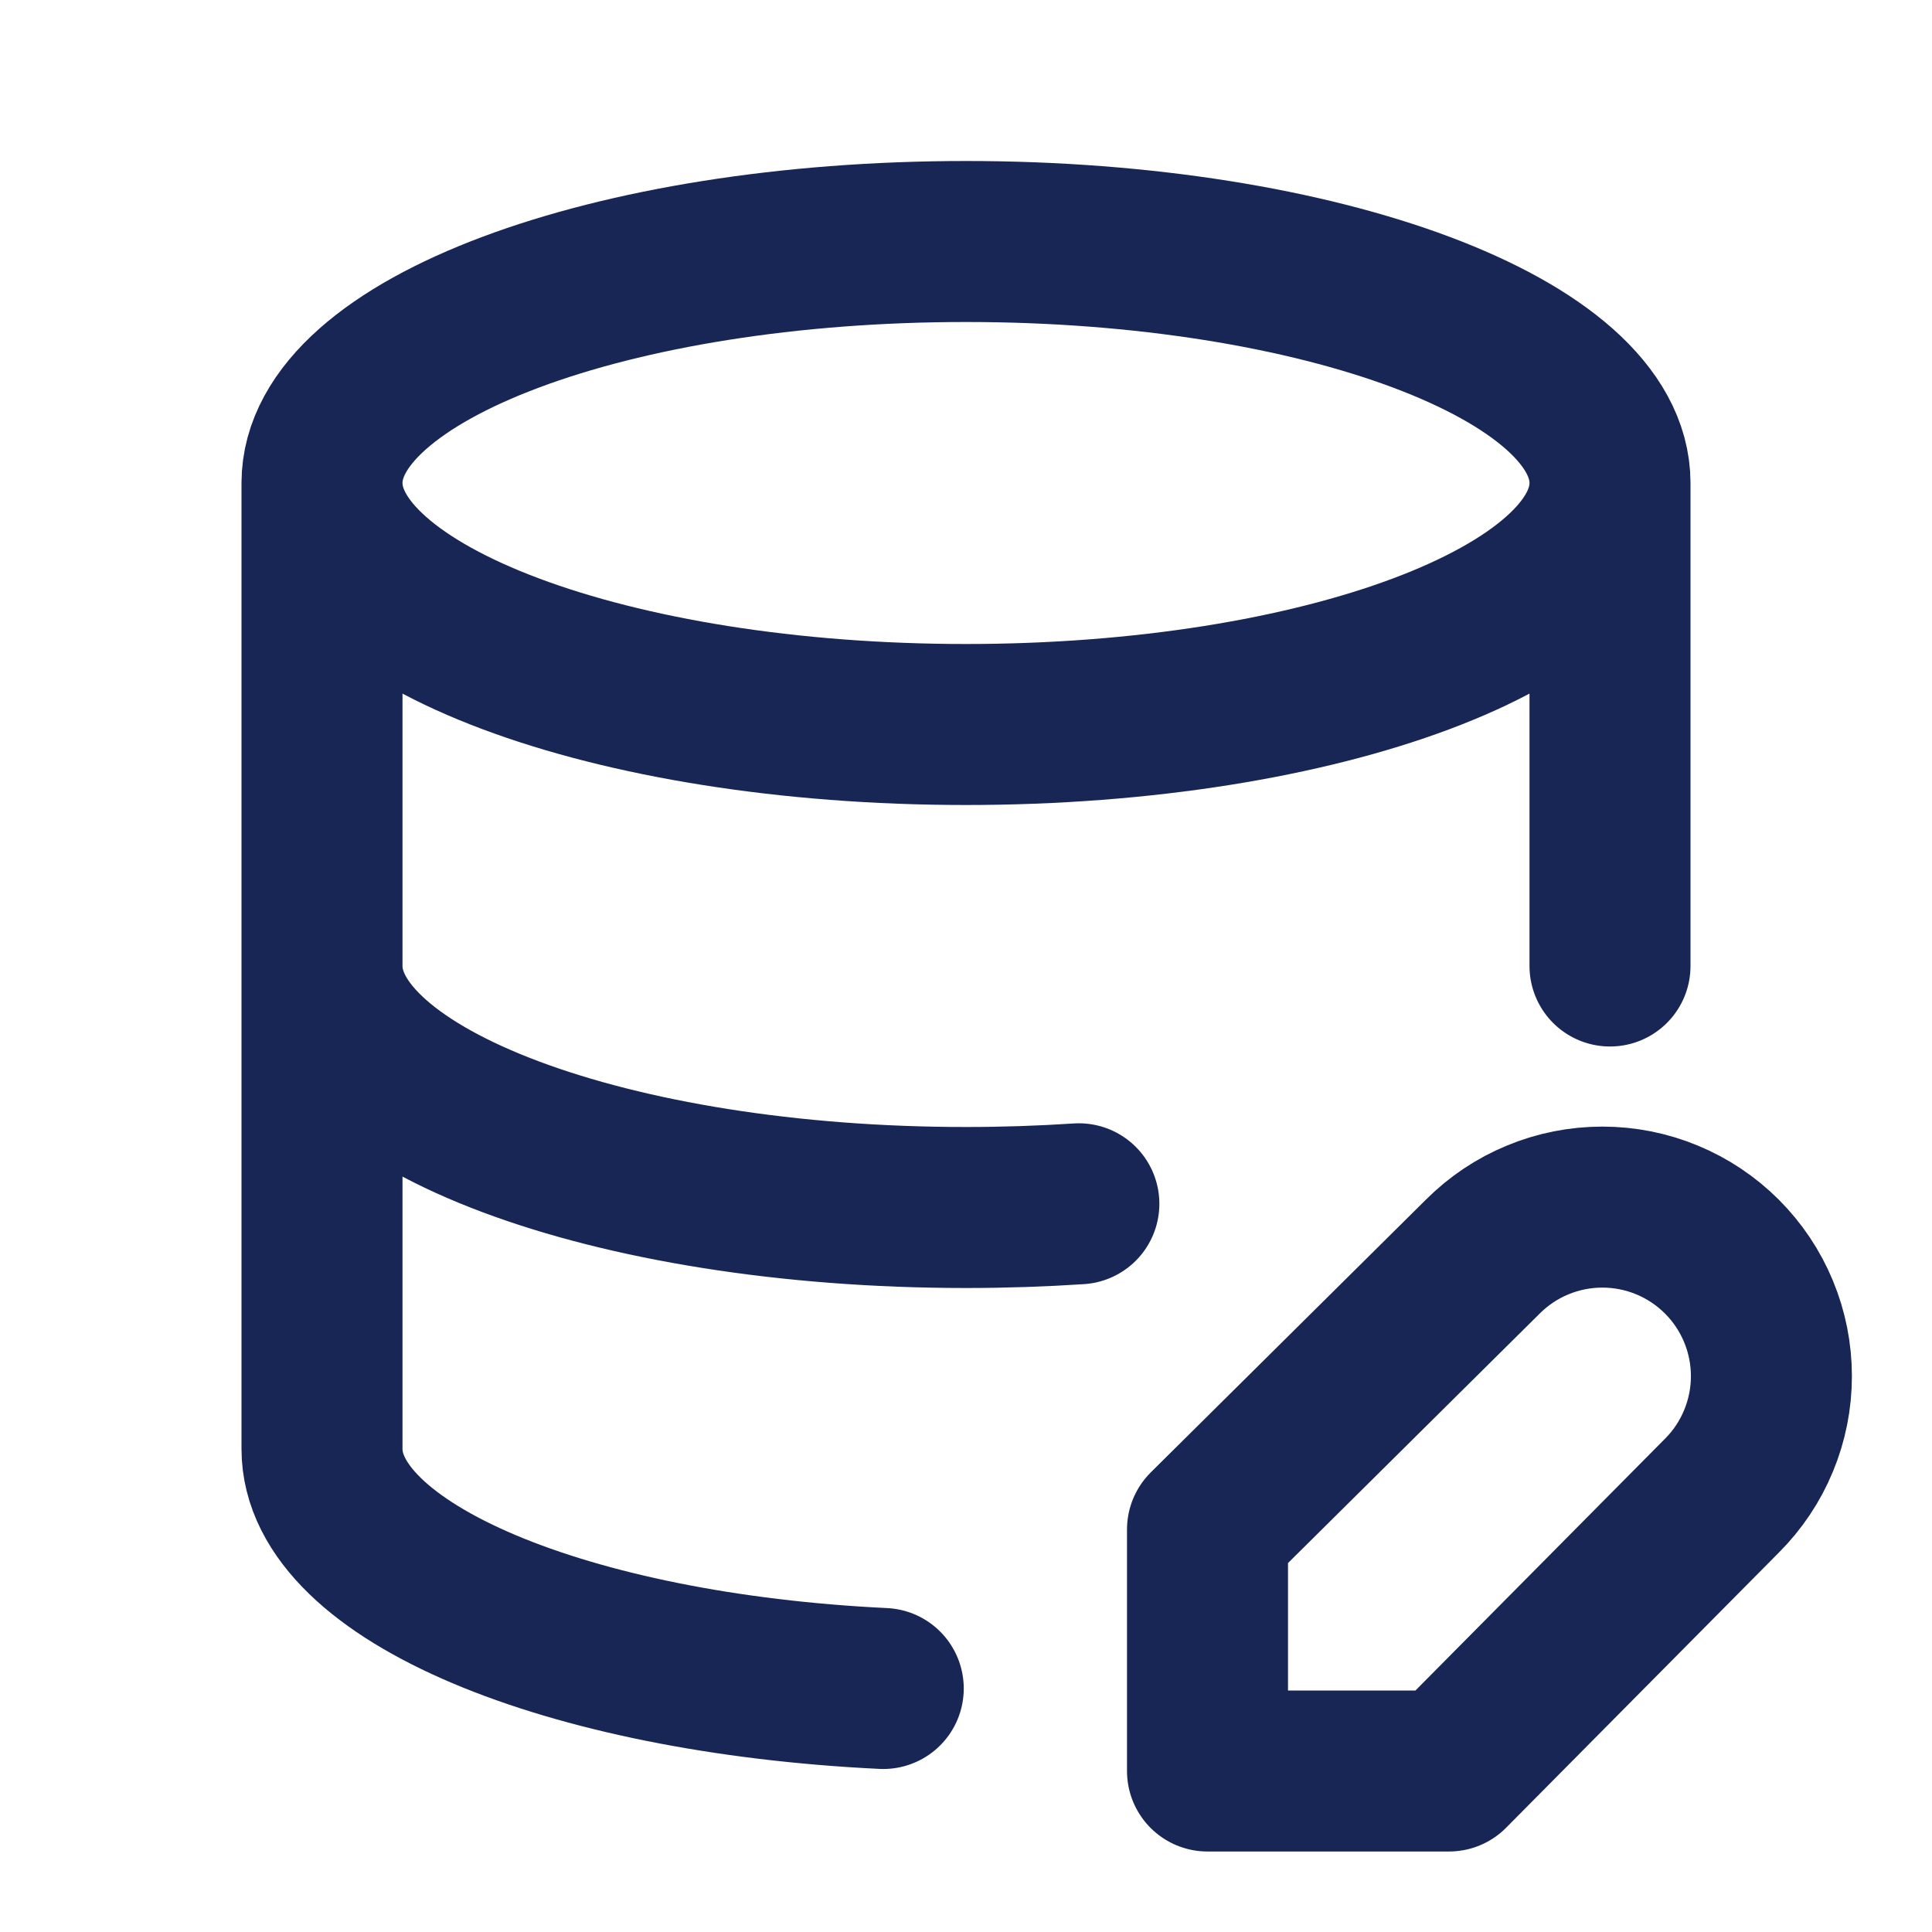
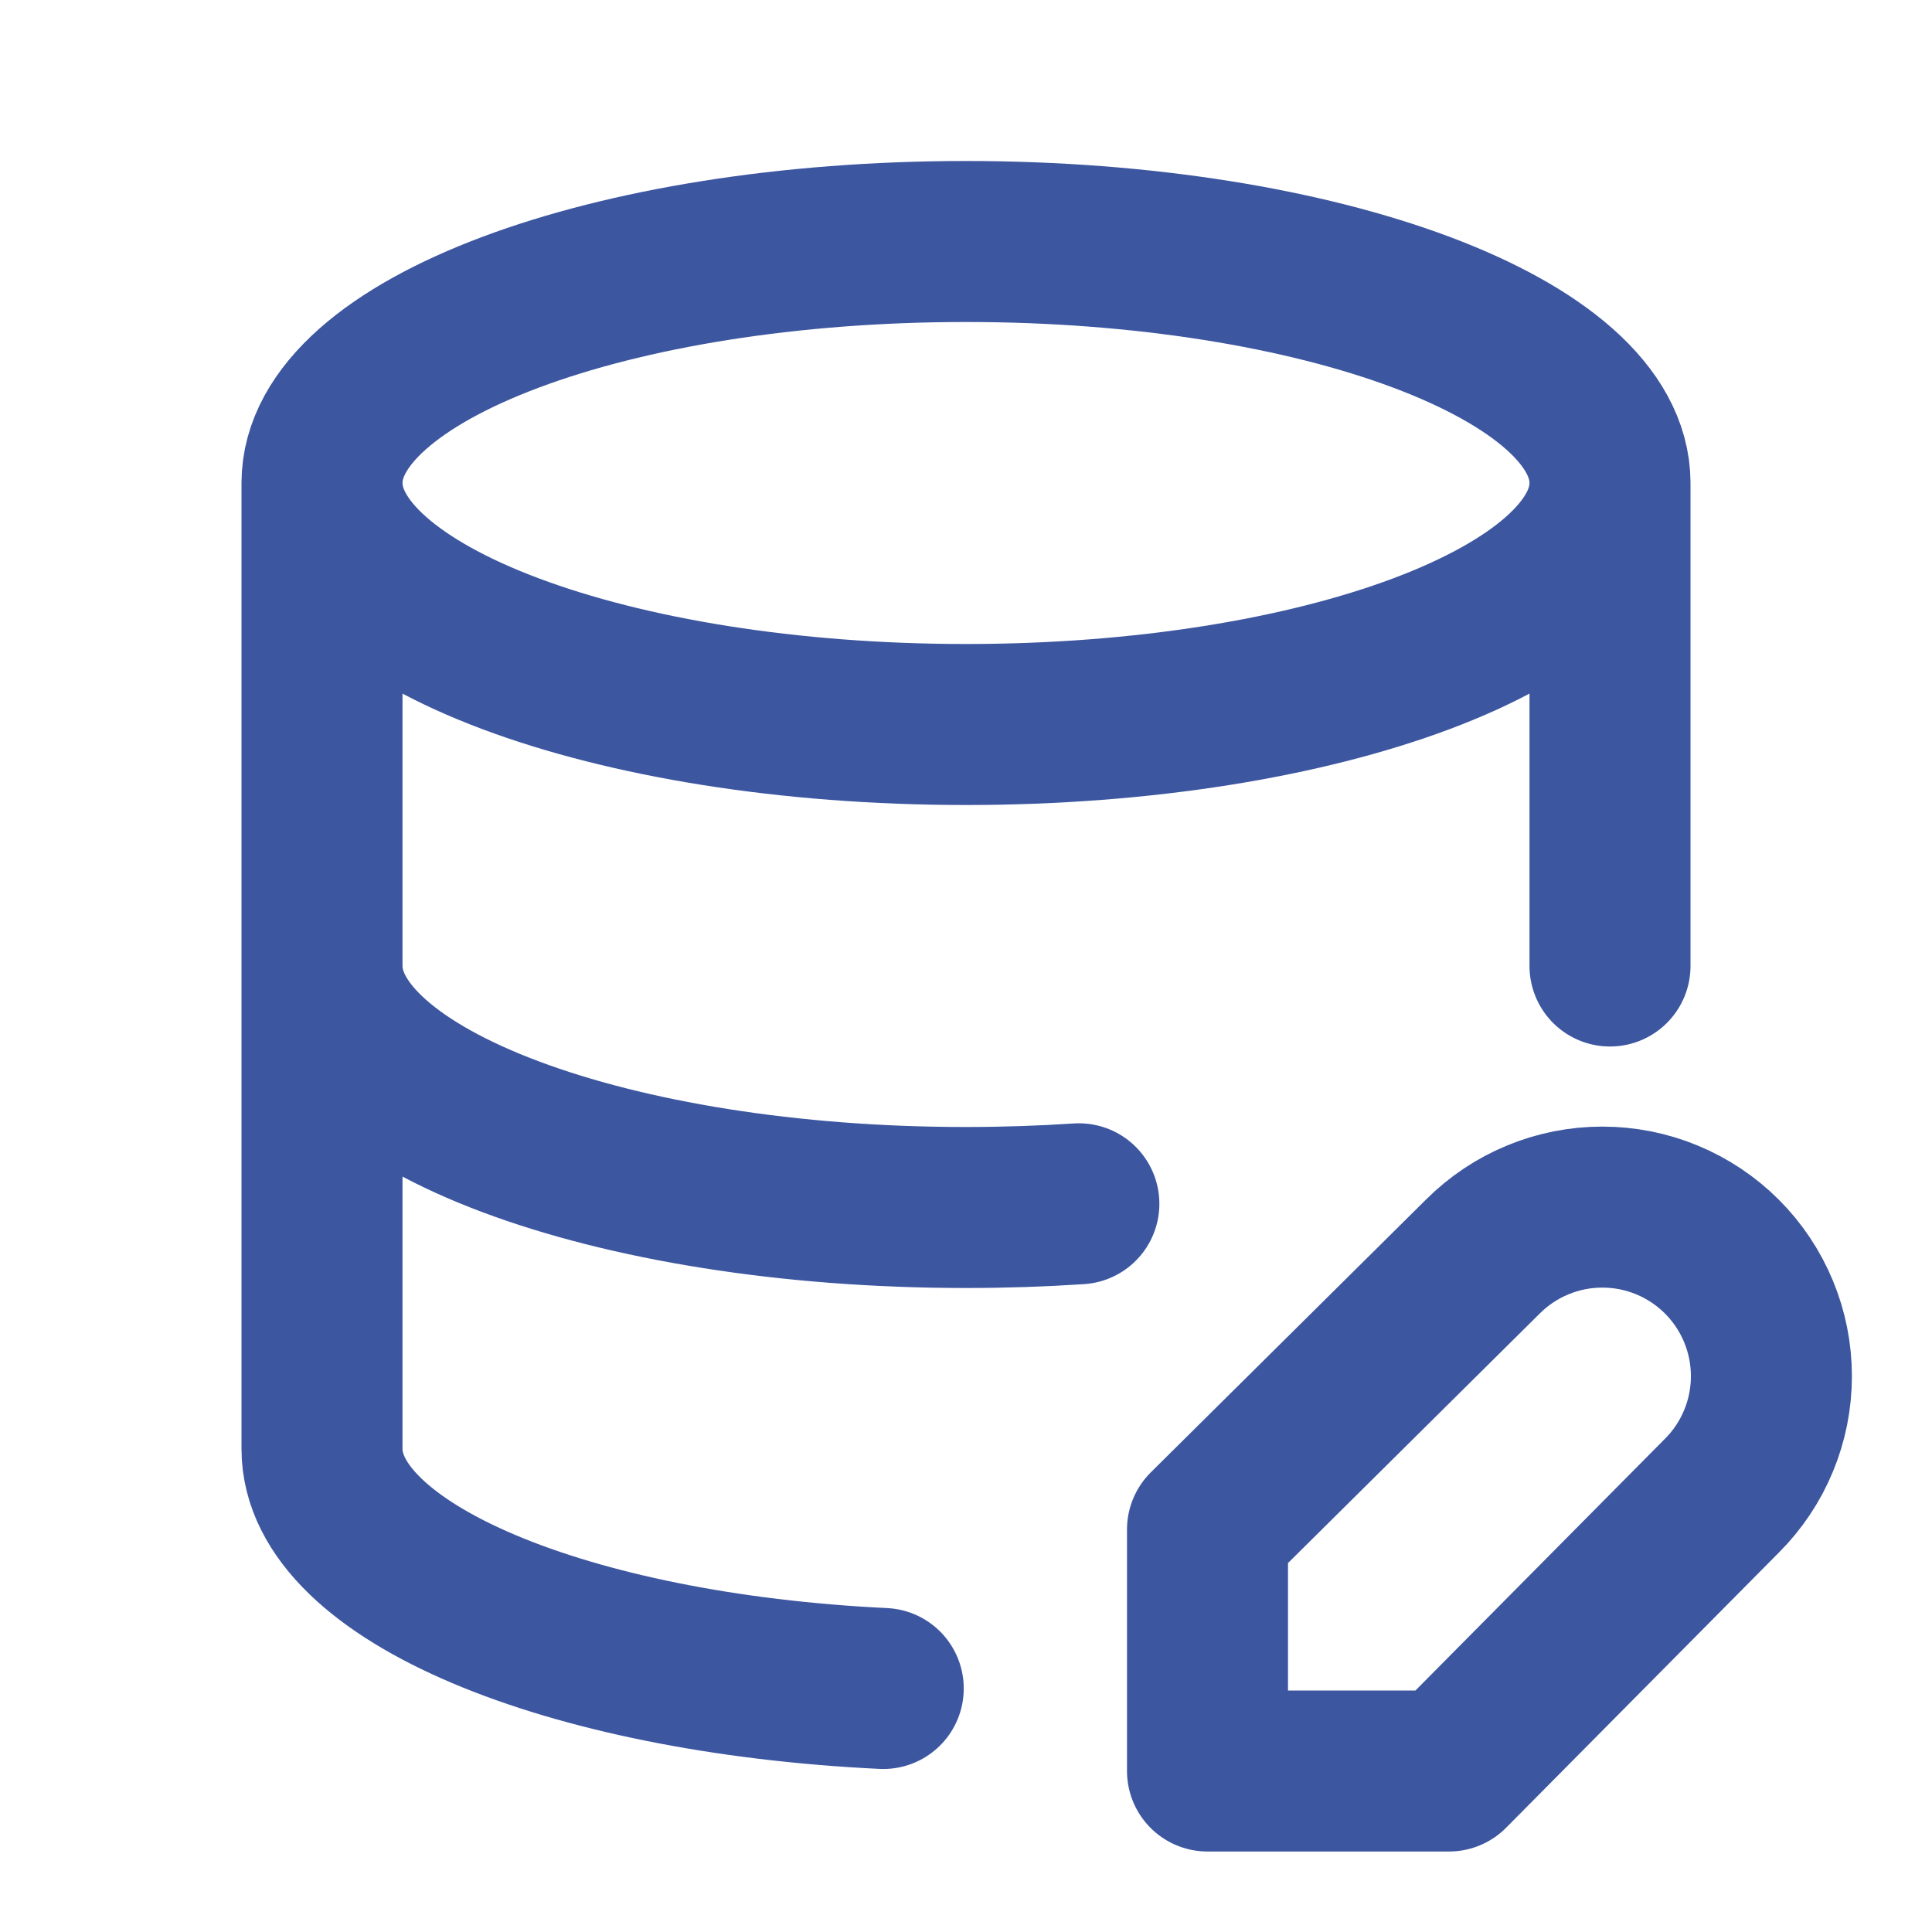
<svg xmlns="http://www.w3.org/2000/svg" width="24" height="24" viewBox="0 0 24 24" fill="none">
-   <path d="M4 6C4 7.657 7.582 9 12 9C16.418 9 20 7.657 20 6M4 6C4 4.343 7.582 3 12 3C16.418 3 20 4.343 20 6M4 6V12M20 6V12M4 12C4 13.657 7.582 15 12 15C12.478 15 12.947 14.984 13.402 14.954M4 12V18C4 19.526 7.04 20.786 10.972 20.975M18.42 15.61C18.615 15.415 18.846 15.26 19.101 15.155C19.356 15.049 19.629 14.995 19.905 14.995C20.181 14.995 20.454 15.049 20.709 15.155C20.963 15.26 21.195 15.415 21.39 15.61C21.585 15.805 21.74 16.037 21.845 16.291C21.951 16.546 22.005 16.819 22.005 17.095C22.005 17.371 21.951 17.644 21.845 17.899C21.74 18.154 21.585 18.385 21.39 18.58L18 22H15V19L18.42 15.61Z" stroke="#182655" stroke-width="2" stroke-linecap="round" stroke-linejoin="round" />
+   <path d="M4 6C4 7.657 7.582 9 12 9C16.418 9 20 7.657 20 6M4 6C4 4.343 7.582 3 12 3C16.418 3 20 4.343 20 6M4 6V12M20 6V12M4 12C4 13.657 7.582 15 12 15C12.478 15 12.947 14.984 13.402 14.954M4 12V18C4 19.526 7.04 20.786 10.972 20.975M18.42 15.61C18.615 15.415 18.846 15.26 19.101 15.155C19.356 15.049 19.629 14.995 19.905 14.995C20.181 14.995 20.454 15.049 20.709 15.155C20.963 15.26 21.195 15.415 21.39 15.61C21.585 15.805 21.74 16.037 21.845 16.291C21.951 16.546 22.005 16.819 22.005 17.095C22.005 17.371 21.951 17.644 21.845 17.899C21.74 18.154 21.585 18.385 21.39 18.58L18 22H15V19L18.42 15.61Z" stroke="#3C56A0" stroke-width="2" stroke-linecap="round" stroke-linejoin="round" />
</svg>
